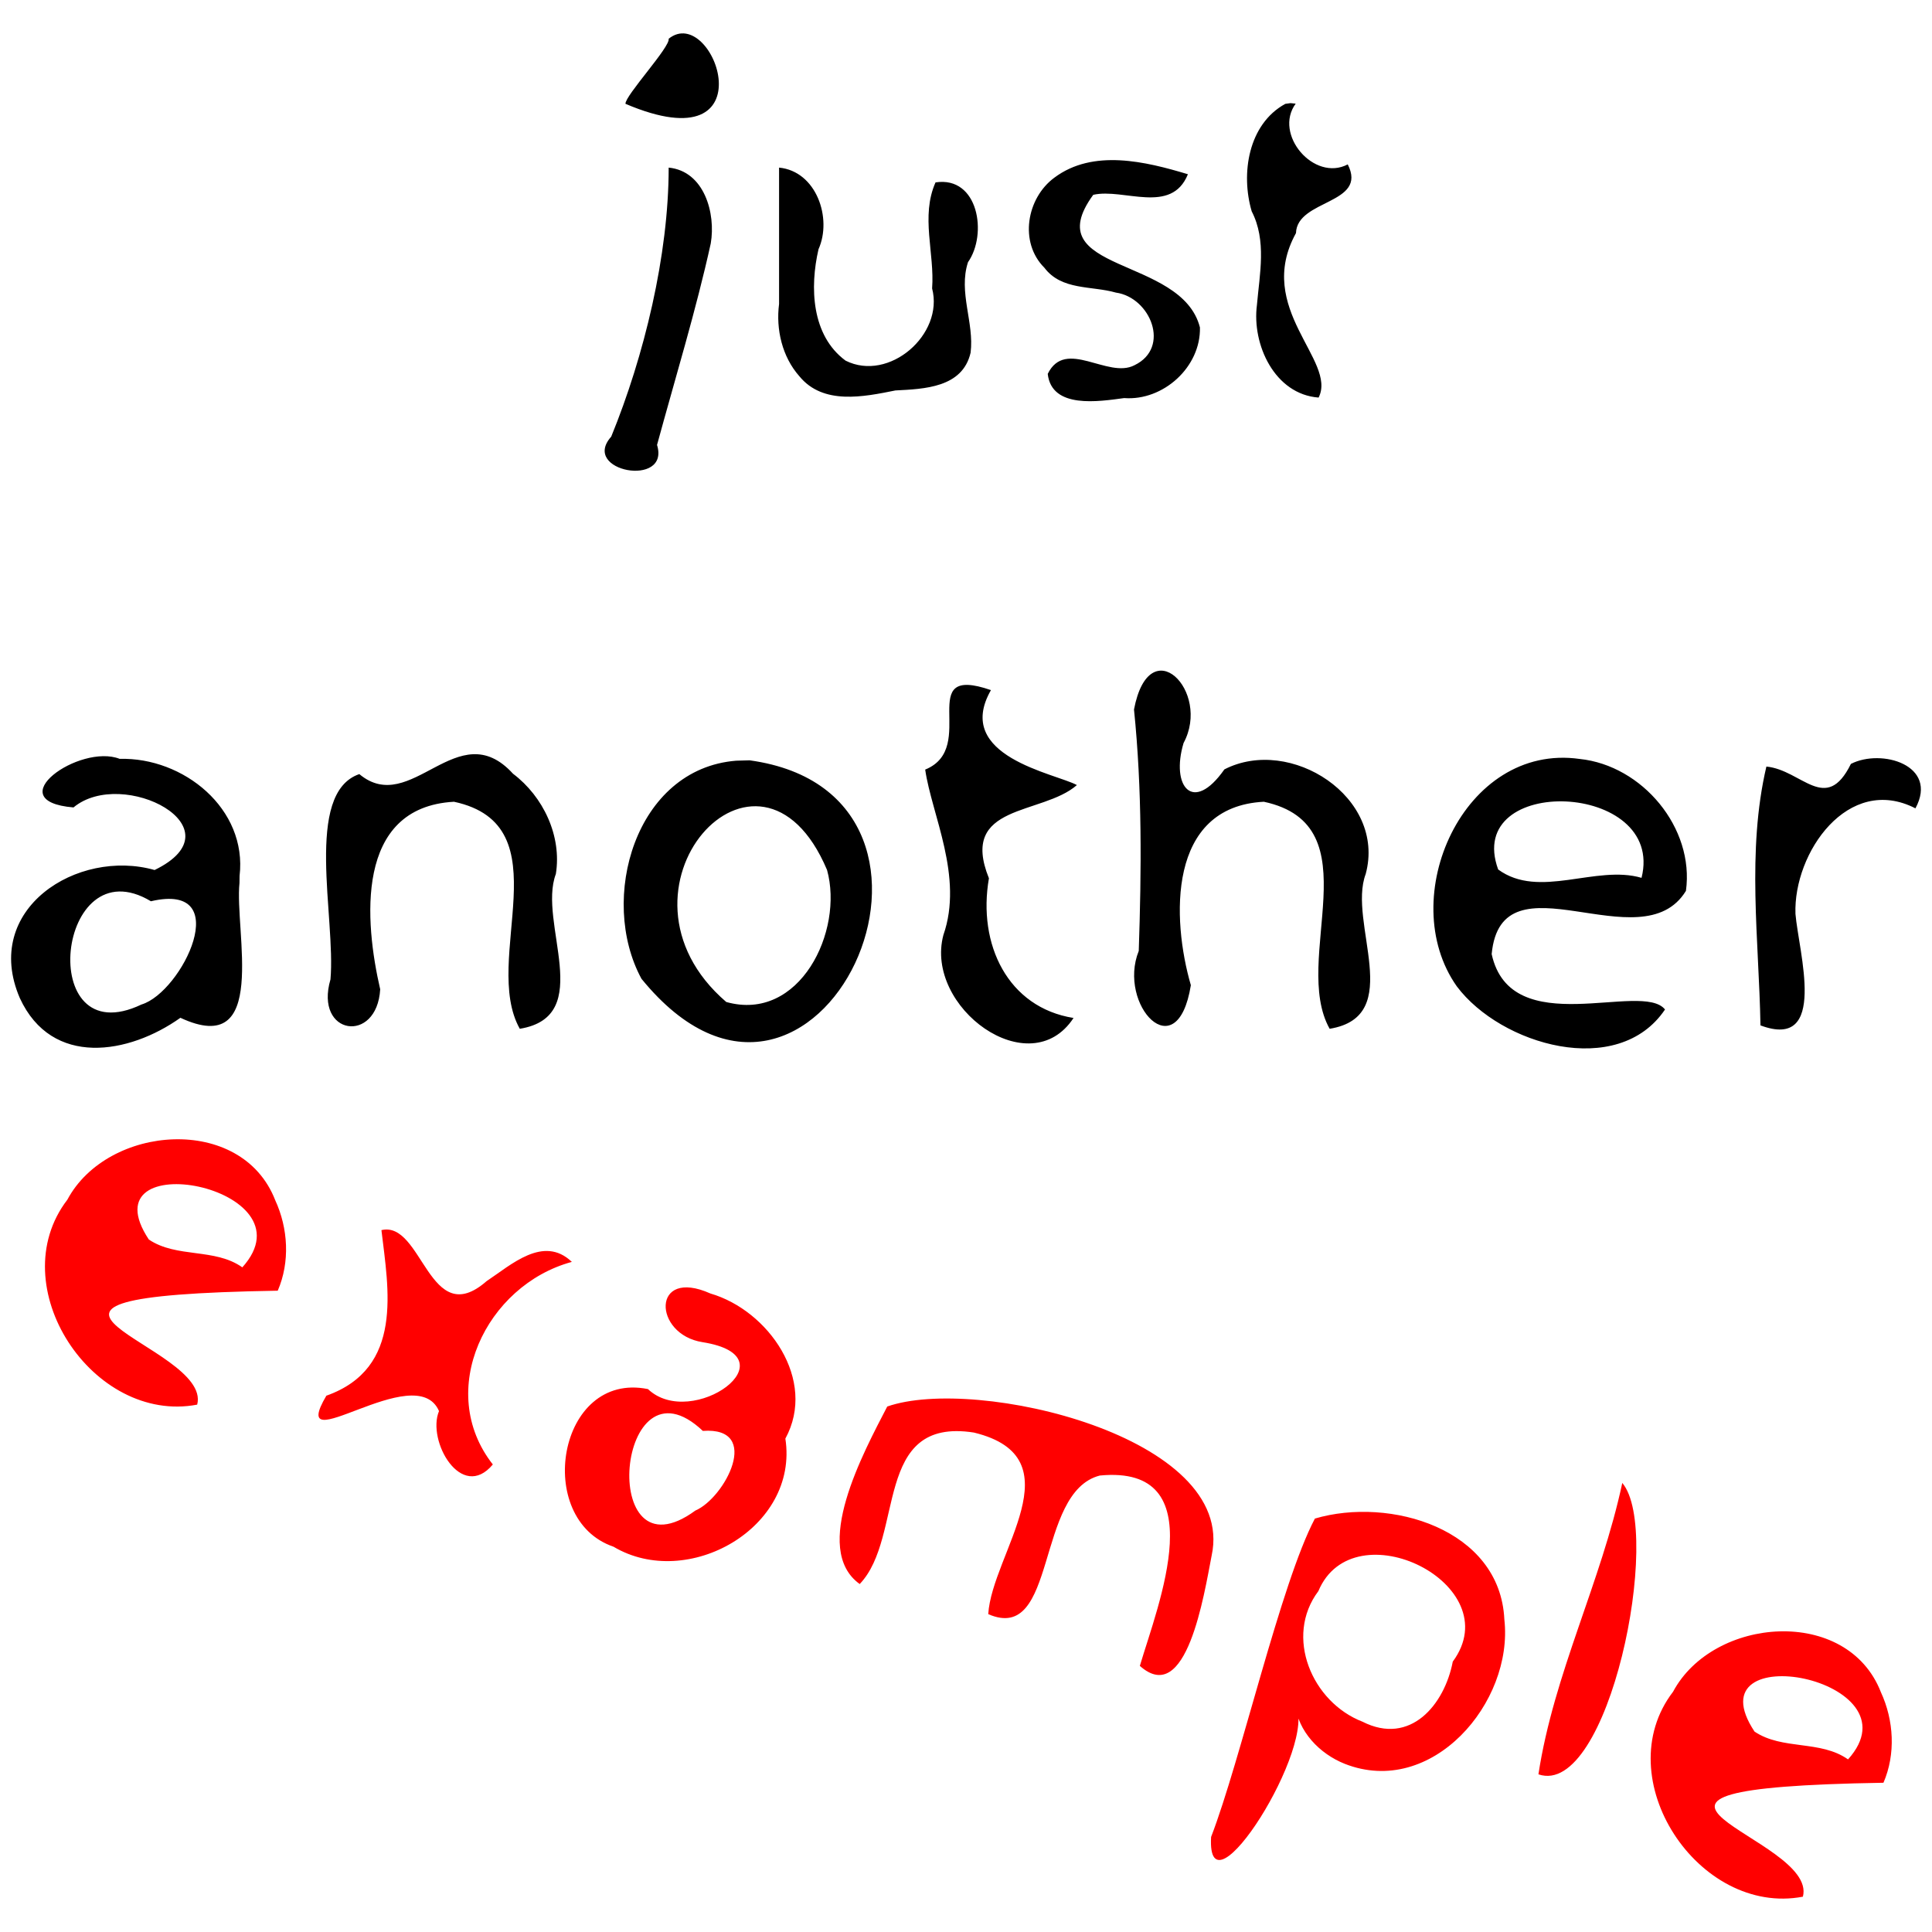
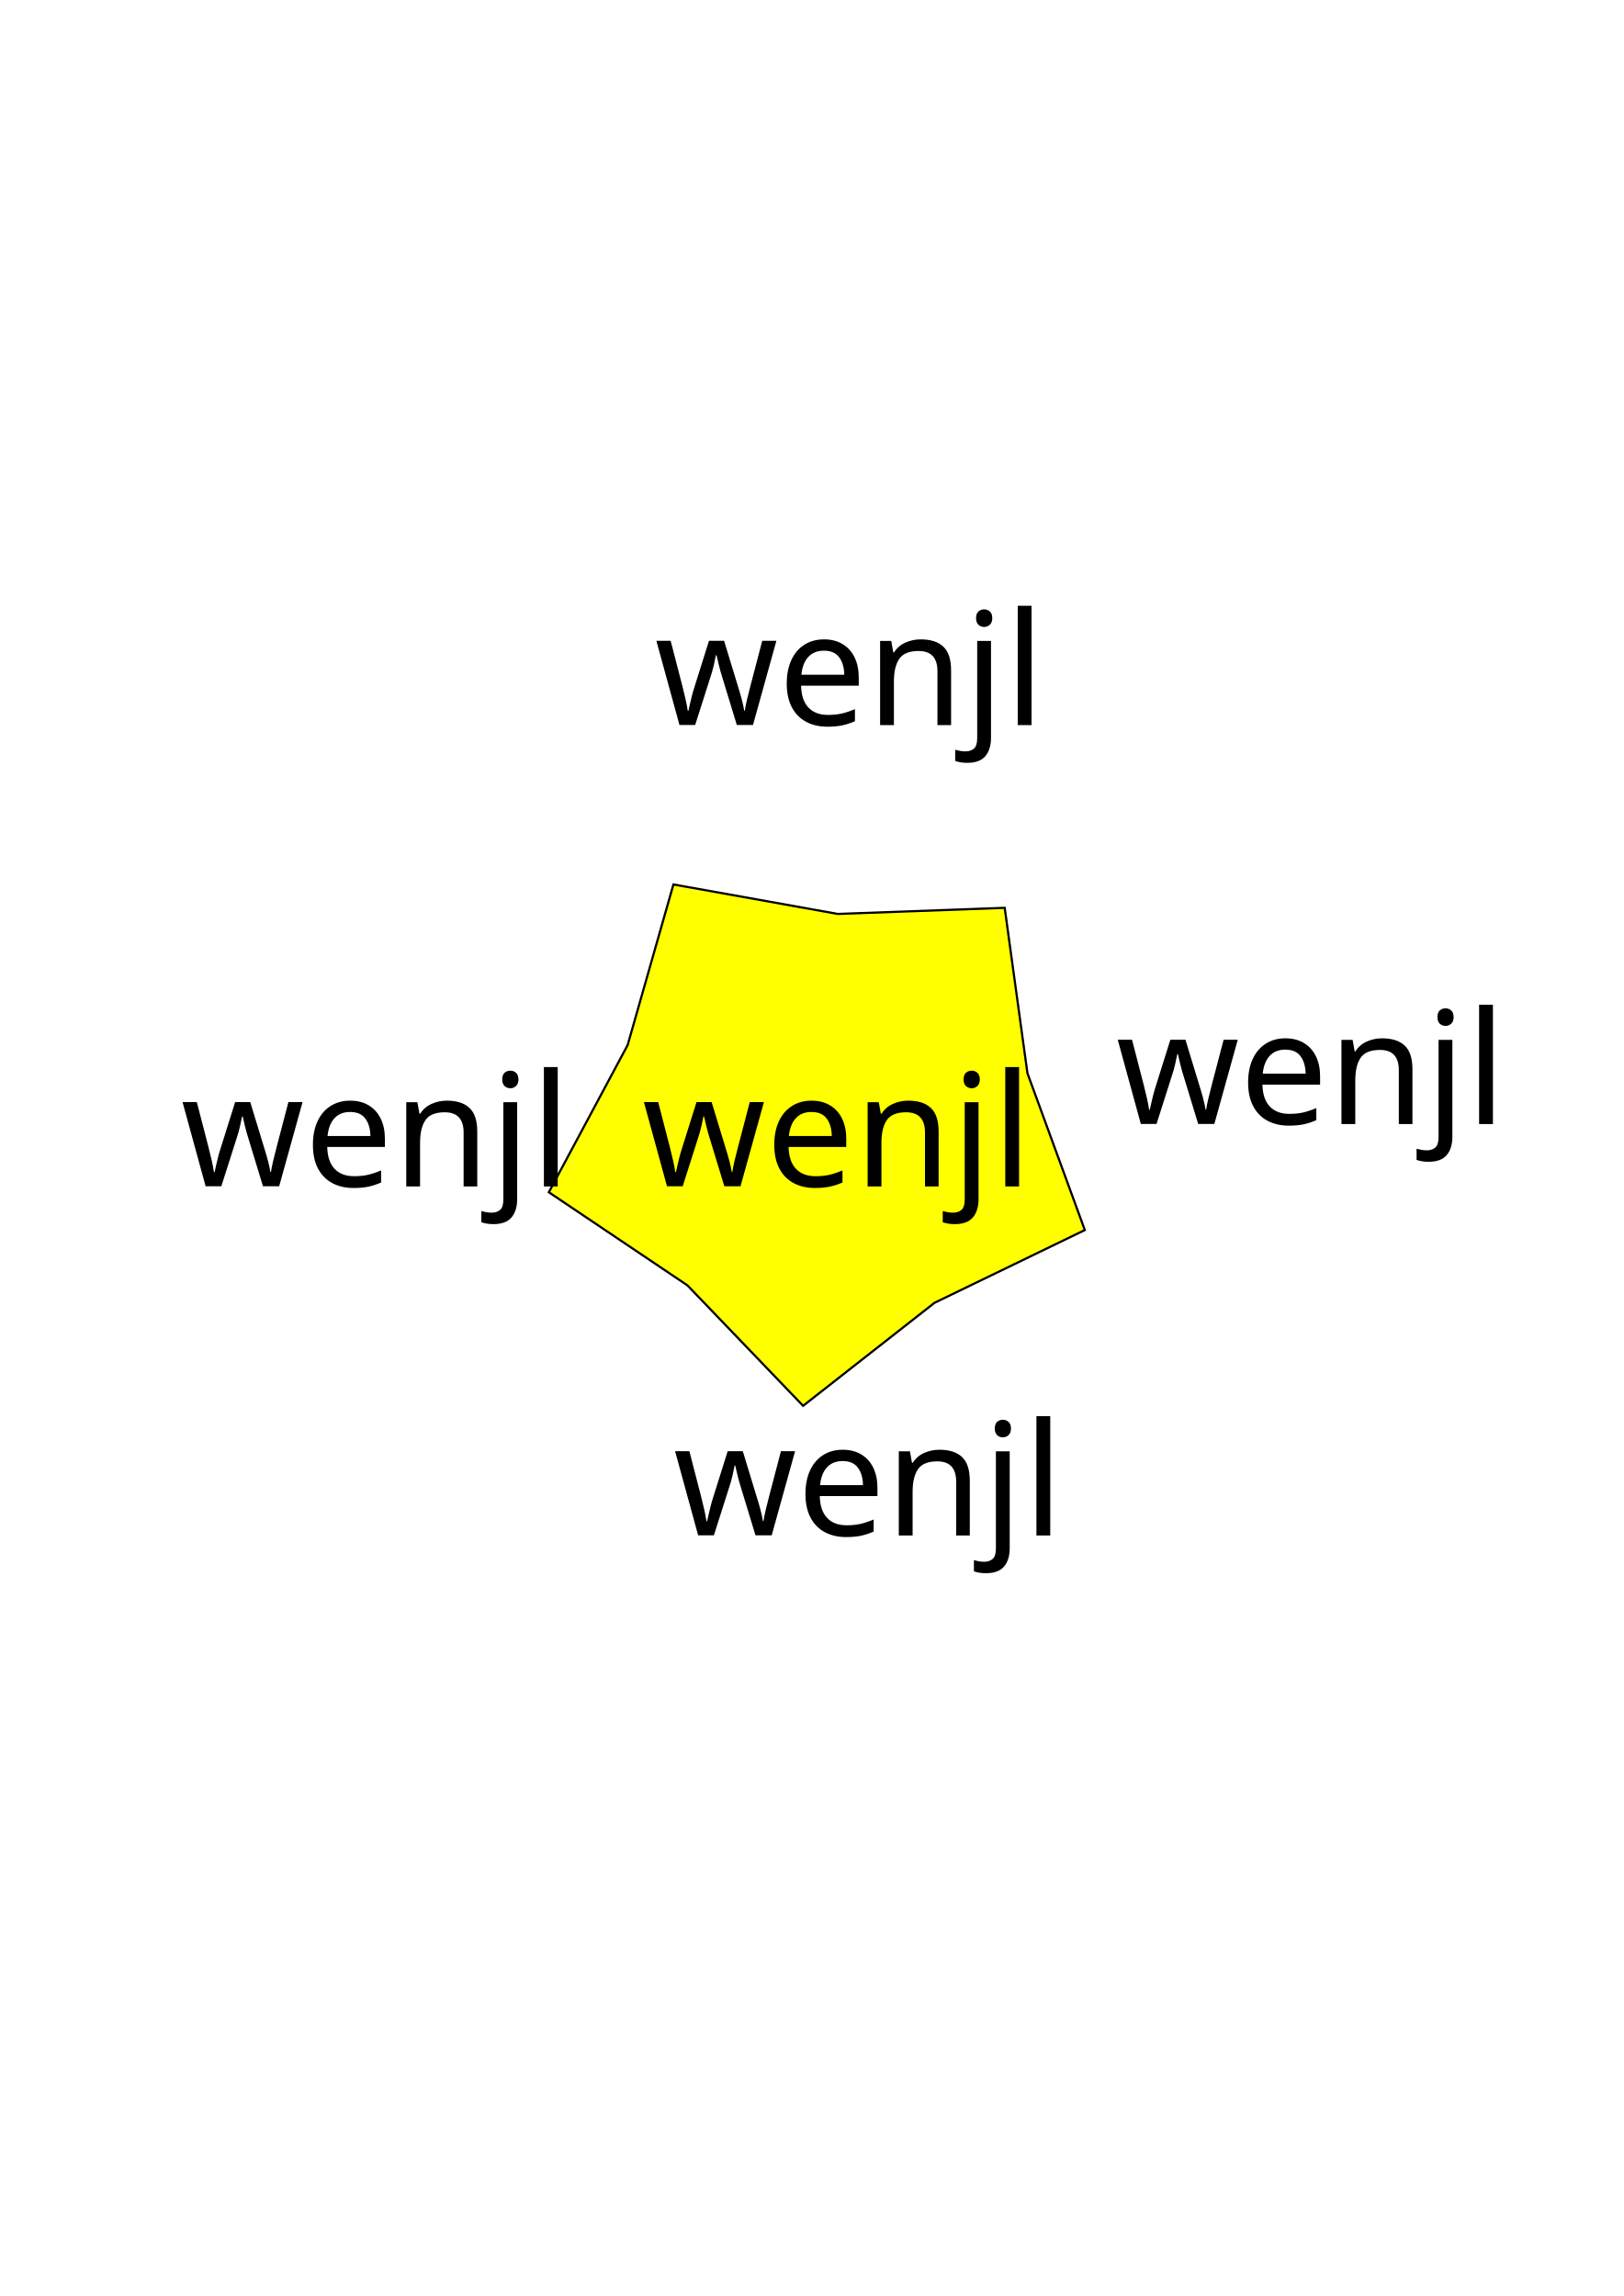
- <svg xmlns="http://www.w3.org/2000/svg" width="600" height="600" id="svg2" version="1.0">
-   <defs id="defs16" />
-   <g id="g2161" transform="matrix(6.395135,0,0,6.395135,-22.62625,-7.108251)">
-     <path nodetypes="ccccccccccccccccccccccccccccccccccccccc" id="flowRoot1882" d="M 36.01,9.251 C 37.739,9.421 38.306,11.471 38.053,12.935 C 37.346,16.154 36.317,19.515 35.445,22.718 C 36.092,24.812 31.712,24.009 33.22,22.315 C 34.817,18.411 36.011,13.498 36.01,9.251 z M 36.01,2.993 C 38.21,1.224 40.996,9.173 33.912,6.153 C 33.885,5.76 36.096,3.387 36.01,2.993 z M 41.371,15.872 C 41.371,13.665 41.371,11.458 41.371,9.251 C 43.181,9.426 43.963,11.705 43.286,13.216 C 42.859,15.06 42.939,17.4 44.601,18.625 C 46.711,19.683 49.388,17.353 48.803,15.118 C 48.932,13.407 48.236,11.614 48.969,9.969 C 51.055,9.65 51.501,12.487 50.545,13.845 C 50.07,15.31 50.857,16.782 50.672,18.239 C 50.28,19.941 48.418,20 47.023,20.072 C 45.478,20.382 43.517,20.791 42.362,19.389 C 41.523,18.444 41.211,17.108 41.371,15.872 z M 61.225,9.573 C 60.42,11.558 58.101,10.236 56.628,10.572 C 53.837,14.394 60.92,13.514 61.809,17.012 C 61.856,18.934 60.028,20.587 58.129,20.443 C 56.904,20.607 54.609,20.982 54.418,19.268 C 55.281,17.508 57.336,19.529 58.633,18.846 C 60.403,17.991 59.402,15.555 57.729,15.321 C 56.55,14.981 55.092,15.225 54.255,14.113 C 53.018,12.881 53.392,10.733 54.737,9.741 C 56.619,8.331 59.17,8.954 61.225,9.573 z M 66.459,6.145 C 65.368,7.633 67.349,9.953 68.987,9.095 C 69.978,11.043 66.525,10.778 66.473,12.431 C 64.444,16.102 68.483,18.623 67.572,20.418 C 65.441,20.262 64.324,17.844 64.577,15.919 C 64.708,14.409 65.055,12.794 64.323,11.374 C 63.786,9.548 64.15,7.145 65.954,6.155 L 66.206,6.12 L 66.459,6.145 L 66.459,6.145 z " />
-     <path nodetypes="ccccccccccccccccccccccccccccccccccccccccccccccccccccccccccc" id="flowRoot1890" d="M 10.867,44.878 C 6.281,42.125 5.221,52.366 10.409,49.892 C 12.389,49.296 14.988,43.913 10.867,44.878 z M 15.168,43.987 C 14.92,46.337 16.618,52.554 12.299,50.537 C 9.804,52.313 6.058,52.959 4.502,49.583 C 2.635,45.257 7.303,42.299 11.046,43.361 C 15.247,41.321 9.493,38.338 7.107,40.322 C 3.437,40.014 7.406,37.201 9.35,37.963 C 12.442,37.878 15.557,40.38 15.172,43.649 L 15.17,43.838 L 15.168,43.987 z M 30.531,43.554 C 29.639,45.912 32.495,50.464 28.78,51.071 C 26.888,47.702 30.932,41.19 25.584,40.046 C 20.739,40.313 21.252,45.911 22.001,49.154 C 21.843,51.828 18.791,51.393 19.586,48.674 C 19.852,45.694 18.285,39.63 20.987,38.703 C 23.508,40.809 25.762,35.732 28.452,38.686 C 29.921,39.793 30.828,41.71 30.531,43.554 z M 38.807,49.77 C 42.369,50.769 44.523,46.329 43.701,43.359 C 40.403,35.546 32.491,44.344 38.807,49.77 z M 39.941,38.034 C 52.086,39.706 43.205,59.098 34.689,48.643 C 32.592,44.778 34.383,38.44 39.291,38.052 L 39.941,38.034 L 39.941,38.034 z M 51.66,34.624 C 49.816,37.851 54.789,38.666 55.834,39.236 C 54.141,40.716 50.093,40.122 51.562,43.762 C 51.004,46.981 52.487,50.038 55.671,50.546 C 53.548,53.783 48.418,50.035 49.35,46.52 C 50.34,43.686 48.781,40.671 48.467,38.484 C 51.1,37.414 47.887,33.323 51.66,34.624 z M 69.859,43.554 C 68.967,45.912 71.823,50.464 68.108,51.071 C 66.216,47.702 70.26,41.19 64.912,40.046 C 60.222,40.286 60.439,45.758 61.368,48.954 C 60.705,53.065 57.789,49.9 58.838,47.29 C 58.97,43.381 59.006,39.455 58.607,35.566 C 59.356,31.632 62.368,34.68 61.014,37.194 C 60.384,39.303 61.469,40.653 62.996,38.475 C 66.202,36.826 70.863,39.826 69.859,43.554 z M 85.41,44.374 C 83.245,47.906 76.447,42.456 75.976,47.444 C 76.914,51.725 83.275,48.726 84.394,50.134 C 82.11,53.525 76.421,51.86 74.285,49.013 C 71.258,44.73 74.614,37.167 80.254,37.968 C 83.287,38.284 85.834,41.311 85.41,44.374 z M 83.254,43.741 C 84.431,39.04 74.595,38.687 76.292,43.335 C 78.285,44.796 81.033,43.091 83.254,43.741 z M 96.555,40.366 C 93.291,38.688 90.622,42.52 90.729,45.493 C 90.882,47.334 92.33,52.144 89.029,50.906 C 88.957,46.764 88.353,42.447 89.317,38.337 C 91.04,38.503 92.208,40.668 93.421,38.208 C 94.902,37.45 97.691,38.264 96.555,40.366 z " />
-     <path style="fill:#ff0000" nodetypes="ccccccccccccccccccccccccccccccccccccccccccccccccccccc" id="flowRoot1898" d="M 17.026,63.79 C 0.751,64.058 13.883,66.387 13.114,69.323 C 8.047,70.287 3.594,63.566 6.809,59.371 C 8.759,55.718 15.27,55.198 16.902,59.393 C 17.533,60.759 17.628,62.397 17.026,63.79 z M 15.306,62.656 C 18.853,58.714 7.654,56.609 10.766,61.305 C 12.125,62.218 13.961,61.705 15.306,62.656 z M 31.308,62.391 C 27.131,63.524 24.67,68.663 27.471,72.229 C 25.947,74.052 24.254,71.076 24.857,69.637 C 23.737,67.038 17.4,72.254 19.387,68.889 C 23.16,67.551 22.398,63.711 22.061,60.849 C 24.064,60.375 24.37,65.773 27.168,63.326 C 28.35,62.546 29.927,61.068 31.308,62.391 z M 37.669,70.599 C 33.467,66.623 32.517,77.973 37.306,74.467 C 38.743,73.854 40.559,70.389 37.669,70.599 z M 41.677,70.973 C 42.341,75.308 36.926,78.361 33.332,76.223 C 29.434,74.894 30.619,67.677 35.004,68.568 C 37.137,70.593 42.14,67.002 37.656,66.29 C 35.242,65.914 35.167,62.641 38.037,63.926 C 40.848,64.745 43.228,68.125 41.677,70.973 z M 62.379,76.647 C 62.007,78.56 61.161,84.035 58.891,82.01 C 59.77,79.04 62.536,72.229 56.948,72.766 C 53.79,73.571 54.908,80.968 51.529,79.497 C 51.708,76.56 55.858,71.897 50.832,70.679 C 45.898,69.908 47.486,75.736 45.287,78.035 C 42.916,76.333 45.471,71.647 46.624,69.415 C 50.92,67.906 63.619,70.879 62.379,76.647 z M 66.426,83.849 C 67.616,85.778 62.115,94.493 62.351,90.317 C 63.792,86.582 65.73,78.001 67.392,74.856 C 71.028,73.781 76.383,75.35 76.592,79.752 C 77.049,83.793 73.067,88.43 68.842,86.766 C 67.624,86.282 66.567,85.195 66.426,83.849 z M 74.087,81.803 C 76.852,78.051 69.264,74.31 67.561,78.378 C 65.893,80.594 67.256,83.776 69.701,84.719 C 72.029,85.902 73.689,83.889 74.087,81.803 z M 82.319,73.125 C 84.305,75.487 81.655,88.448 78.247,87.276 C 78.992,82.388 81.291,77.949 82.319,73.125 z M 95.002,87.685 C 78.726,87.953 91.858,90.282 91.09,93.218 C 86.023,94.182 81.569,87.461 84.785,83.265 C 86.735,79.613 93.246,79.093 94.878,83.288 C 95.508,84.654 95.604,86.291 95.002,87.685 z M 93.282,86.551 C 96.828,82.609 85.63,80.504 88.741,85.2 C 90.1,86.113 91.937,85.6 93.282,86.551 z " />
+ <svg xmlns="http://www.w3.org/2000/svg" width="744.094" height="1052.362" id="svg2" version="1.1">
+   <defs id="defs4" />
+   <g id="layer1">
+     <path style="fill:#ffff00;fill-rule:evenodd;stroke:#000000;stroke-width:1px;stroke-linecap:butt;stroke-linejoin:miter;stroke-opacity:1" id="path3011" d="m 237.143,280.934 -68.884,33.347 -60.229,47.217 -53.001,-55.207 -63.518,-42.69 36.127,-67.467 20.972,-73.601 75.329,13.51 76.48,-2.798 10.429,75.817 z" transform="translate(260,282.8571)" />
+     <text xml:space="preserve" style="font-size:72px;font-style:normal;font-variant:normal;font-weight:normal;font-stretch:normal;line-height:125%;letter-spacing:0px;word-spacing:0px;fill:#000000;fill-opacity:1;stroke:none;font-family:STFangsong;-inkscape-font-specification:STFangsong" x="300" y="332.362" id="text3046">
+       <tspan id="tspan3048" x="300" y="332.362">wenjl</tspan>
+     </text>
+     <text xml:space="preserve" style="font-size:72px;font-style:normal;font-variant:normal;font-weight:normal;font-stretch:normal;line-height:125%;letter-spacing:0px;word-spacing:0px;fill:#000000;fill-opacity:1;stroke:none;font-family:STFangsong;-inkscape-font-specification:STFangsong" x="308.571" y="703.791" id="text3050">
+       <tspan id="tspan3052" x="308.571" y="703.791">wenjl</tspan>
+     </text>
+     <text xml:space="preserve" style="font-size:72px;font-style:normal;font-variant:normal;font-weight:normal;font-stretch:normal;line-height:125%;letter-spacing:0px;word-spacing:0px;fill:#000000;fill-opacity:1;stroke:none;font-family:STFangsong;-inkscape-font-specification:STFangsong" x="511.429" y="515.219" id="text3054">
+       <tspan id="tspan3056" x="511.429" y="515.219">wenjl</tspan>
+     </text>
+     <text xml:space="preserve" style="font-size:72px;font-style:normal;font-variant:normal;font-weight:normal;font-stretch:normal;line-height:125%;letter-spacing:0px;word-spacing:0px;fill:#000000;fill-opacity:1;stroke:none;font-family:STFangsong;-inkscape-font-specification:STFangsong" x="294.286" y="543.791" id="text3058">
+       <tspan id="tspan3060" x="294.286" y="543.791">wenjl</tspan>
+     </text>
+     <text xml:space="preserve" style="font-size:72px;font-style:normal;font-variant:normal;font-weight:normal;font-stretch:normal;line-height:125%;letter-spacing:0px;word-spacing:0px;fill:#000000;fill-opacity:1;stroke:none;font-family:STFangsong;-inkscape-font-specification:STFangsong" x="82.857" y="543.791" id="text3062">
+       <tspan id="tspan3064" x="82.857" y="543.791">wenjl</tspan>
+     </text>
  </g>
</svg>
